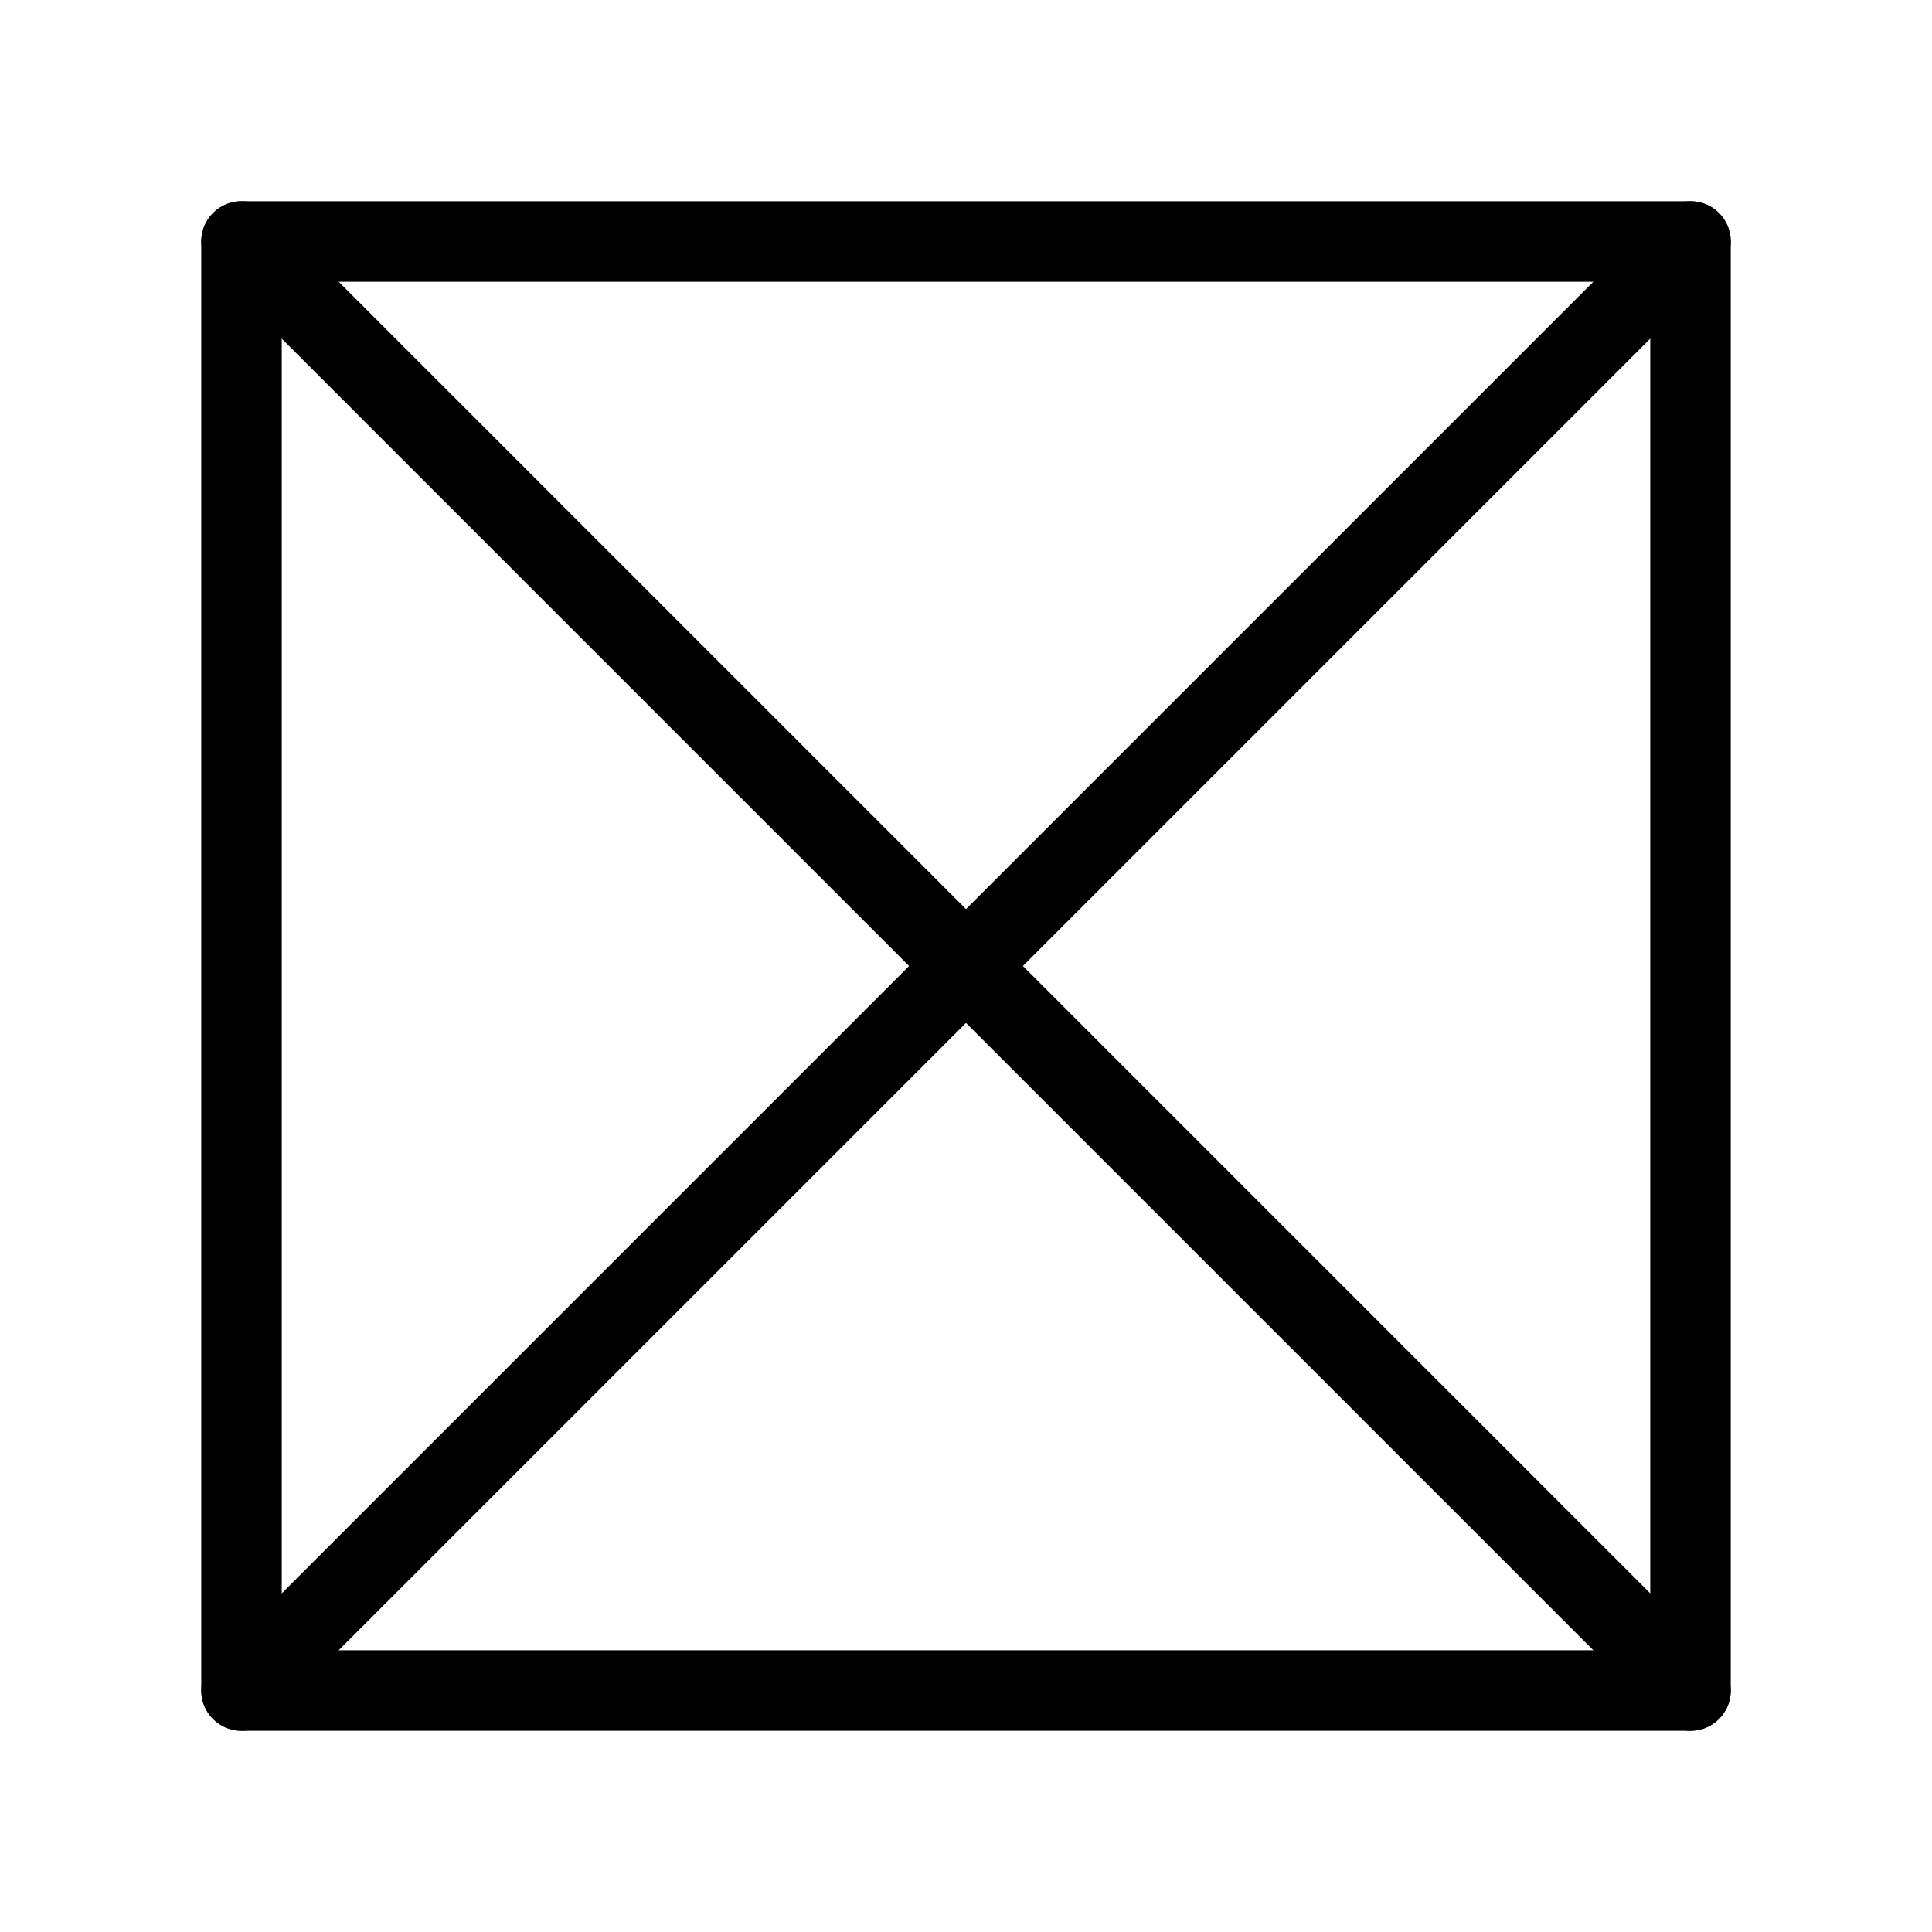
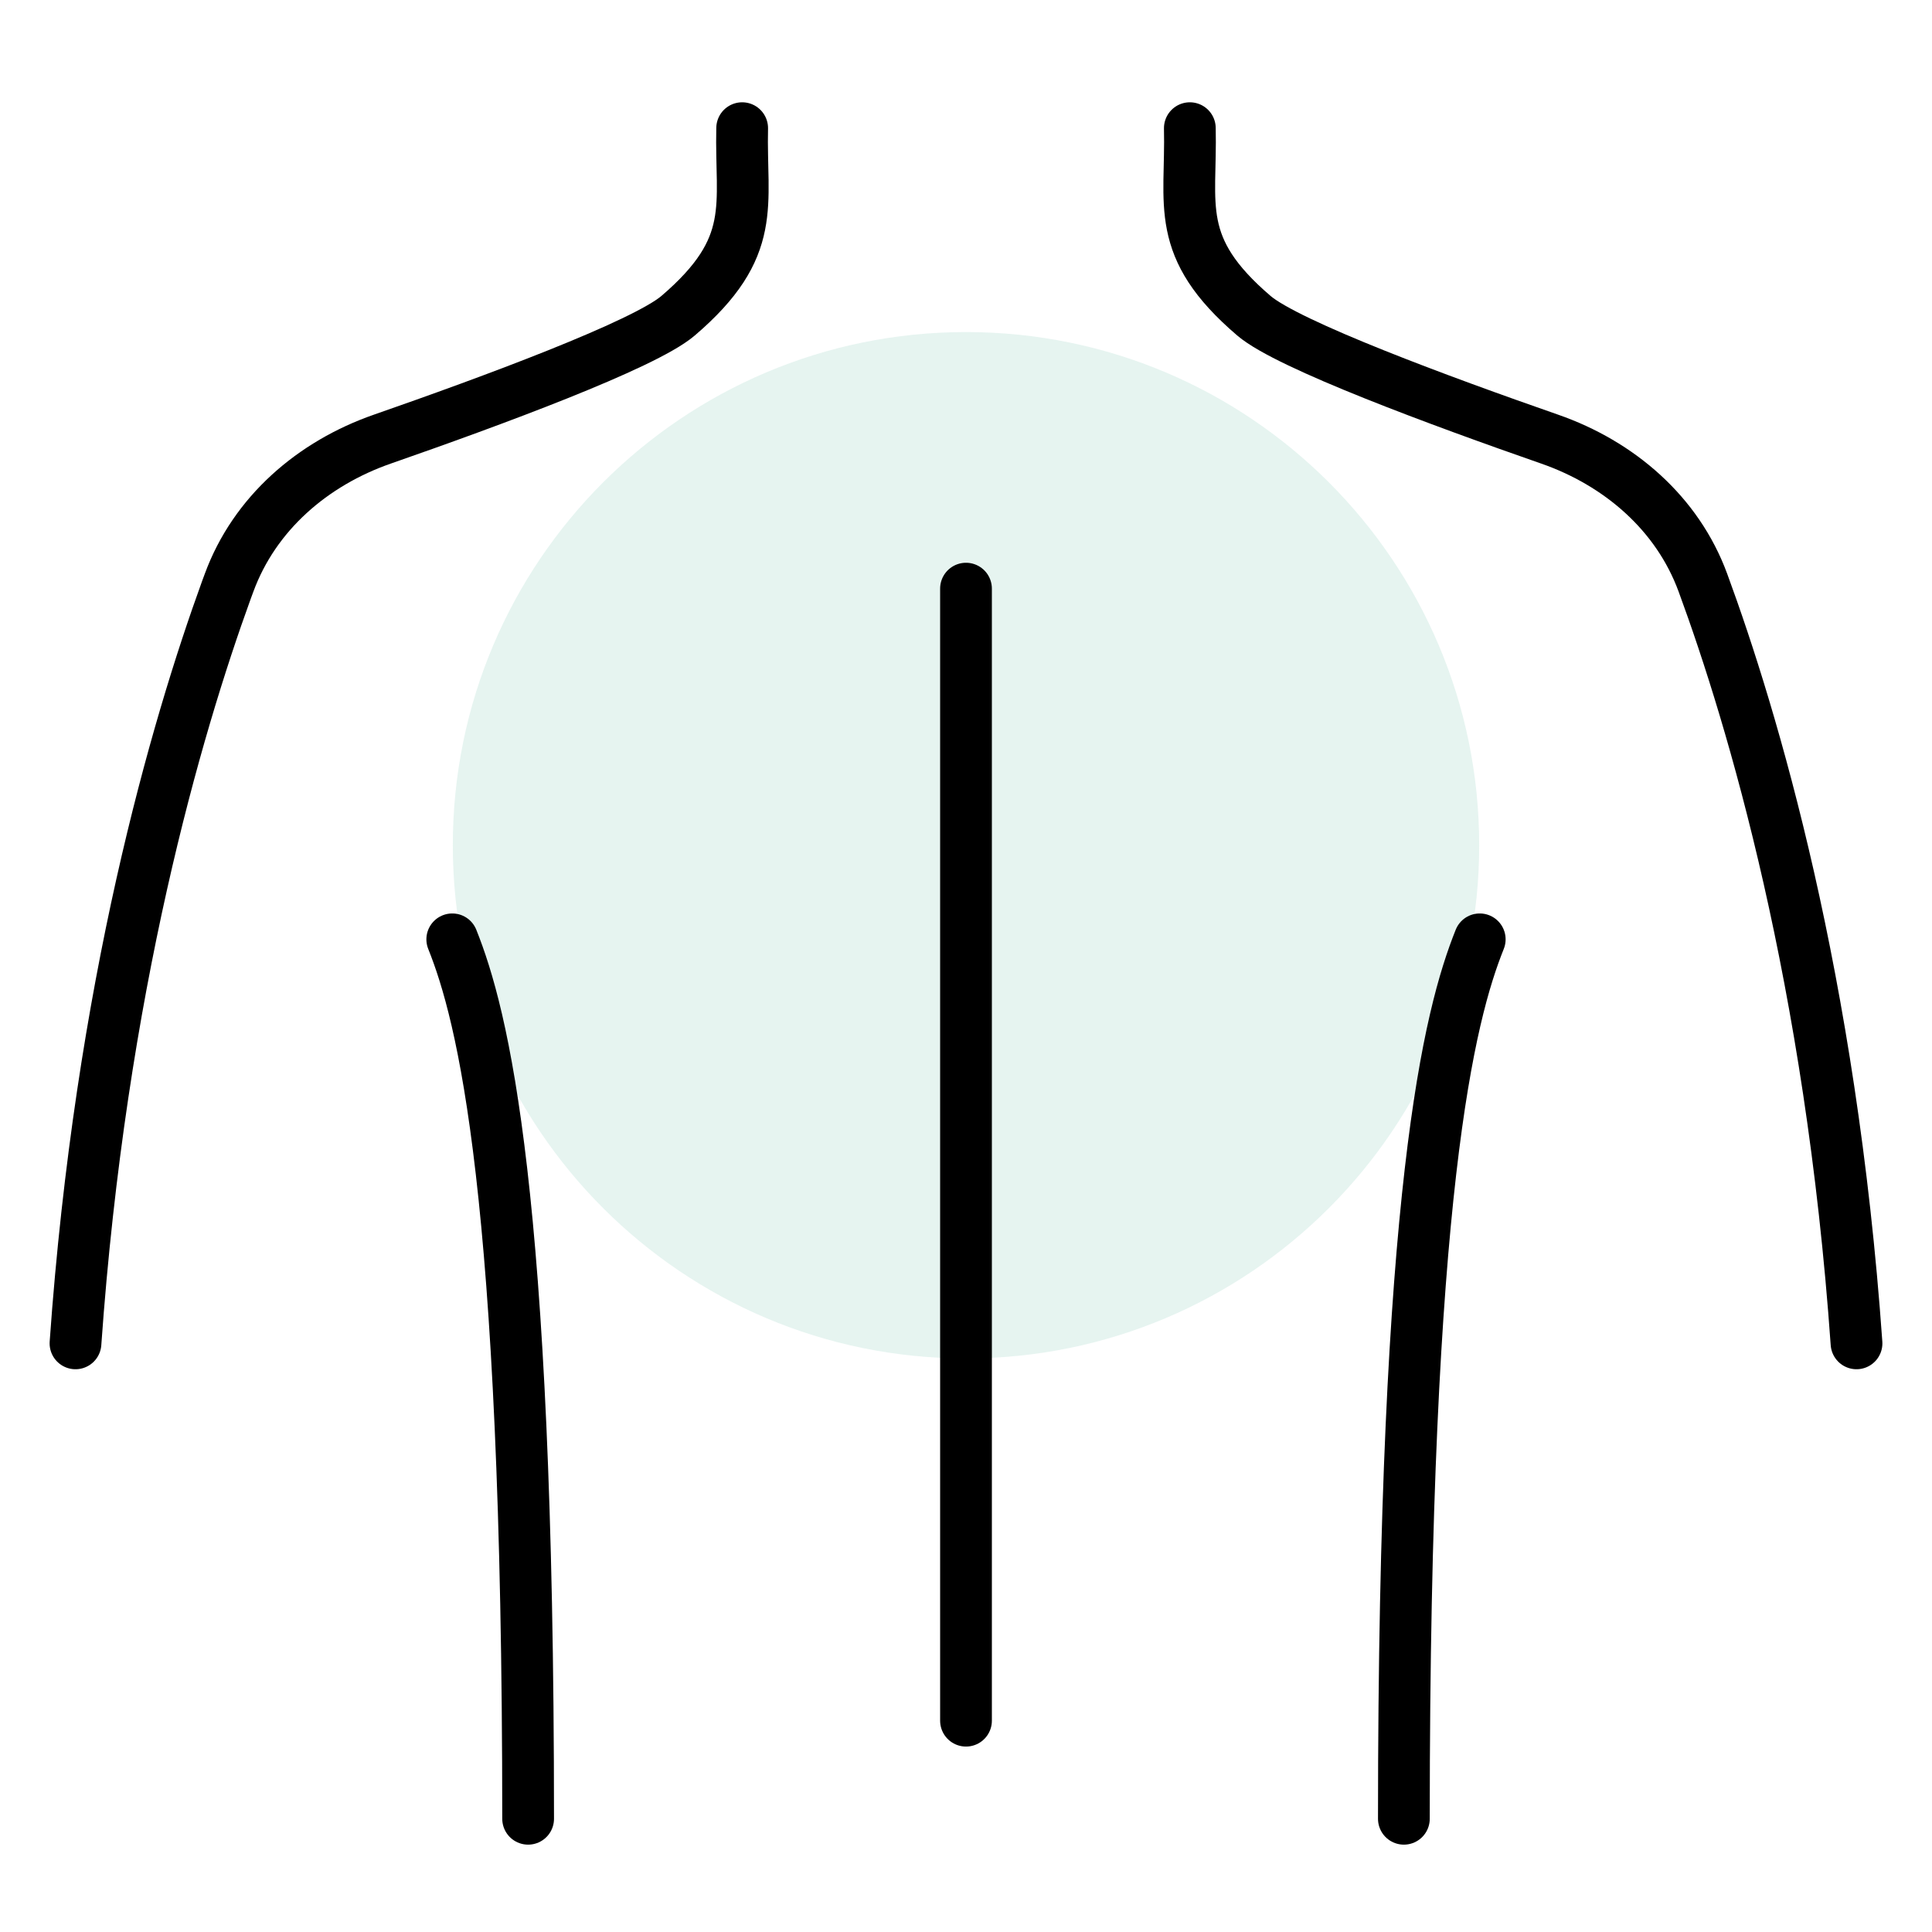
- <svg xmlns="http://www.w3.org/2000/svg" role="img" viewBox="0 0 24 24" stroke="#000" stroke-width="1" stroke-linecap="round" stroke-linejoin="round" fill="none" color="#000">
-   <rect width="18" height="18" x="3" y="3" />
-   <path stroke-linecap="round" d="M21 21L3 3 21 21zM21 3L3 21 21 3z" />
+ <svg xmlns="http://www.w3.org/2000/svg" width="56" height="56" viewBox="0 0 56 56" fill="none">
+   <circle opacity="0.2" cx="28" cy="24.5" r="14.875" fill="#81C7B5" />
+   <path d="M21.512 3.715C21.459 5.952 21.99 7.156 19.653 9.153C18.664 9.997 14.21 11.639 11.083 12.728C9.062 13.432 7.378 14.882 6.64 16.891C6.614 16.96 6.588 17.03 6.562 17.102C5.111 21.099 2.918 28.604 2.188 38.938" stroke="black" stroke-width="1.5" stroke-linecap="round" />
+   <path d="M13.109 27.227C13.984 29.415 15.308 34.484 15.308 52.718" stroke="black" stroke-width="1.5" stroke-linecap="round" />
+   <path d="M34.488 3.715C34.541 5.952 34.01 7.156 36.347 9.153C37.336 9.997 41.79 11.639 44.917 12.728C46.938 13.432 48.621 14.88 49.359 16.888C50.809 20.829 53.069 28.417 53.812 38.938" stroke="black" stroke-width="1.5" stroke-linecap="round" />
+   <path d="M42.891 27.227C42.016 29.415 40.692 34.484 40.692 52.718" stroke="black" stroke-width="1.5" stroke-linecap="round" />
+   <path d="M28 49.875L28 17.062" stroke="black" stroke-width="1.5" stroke-linecap="round" />
</svg>
